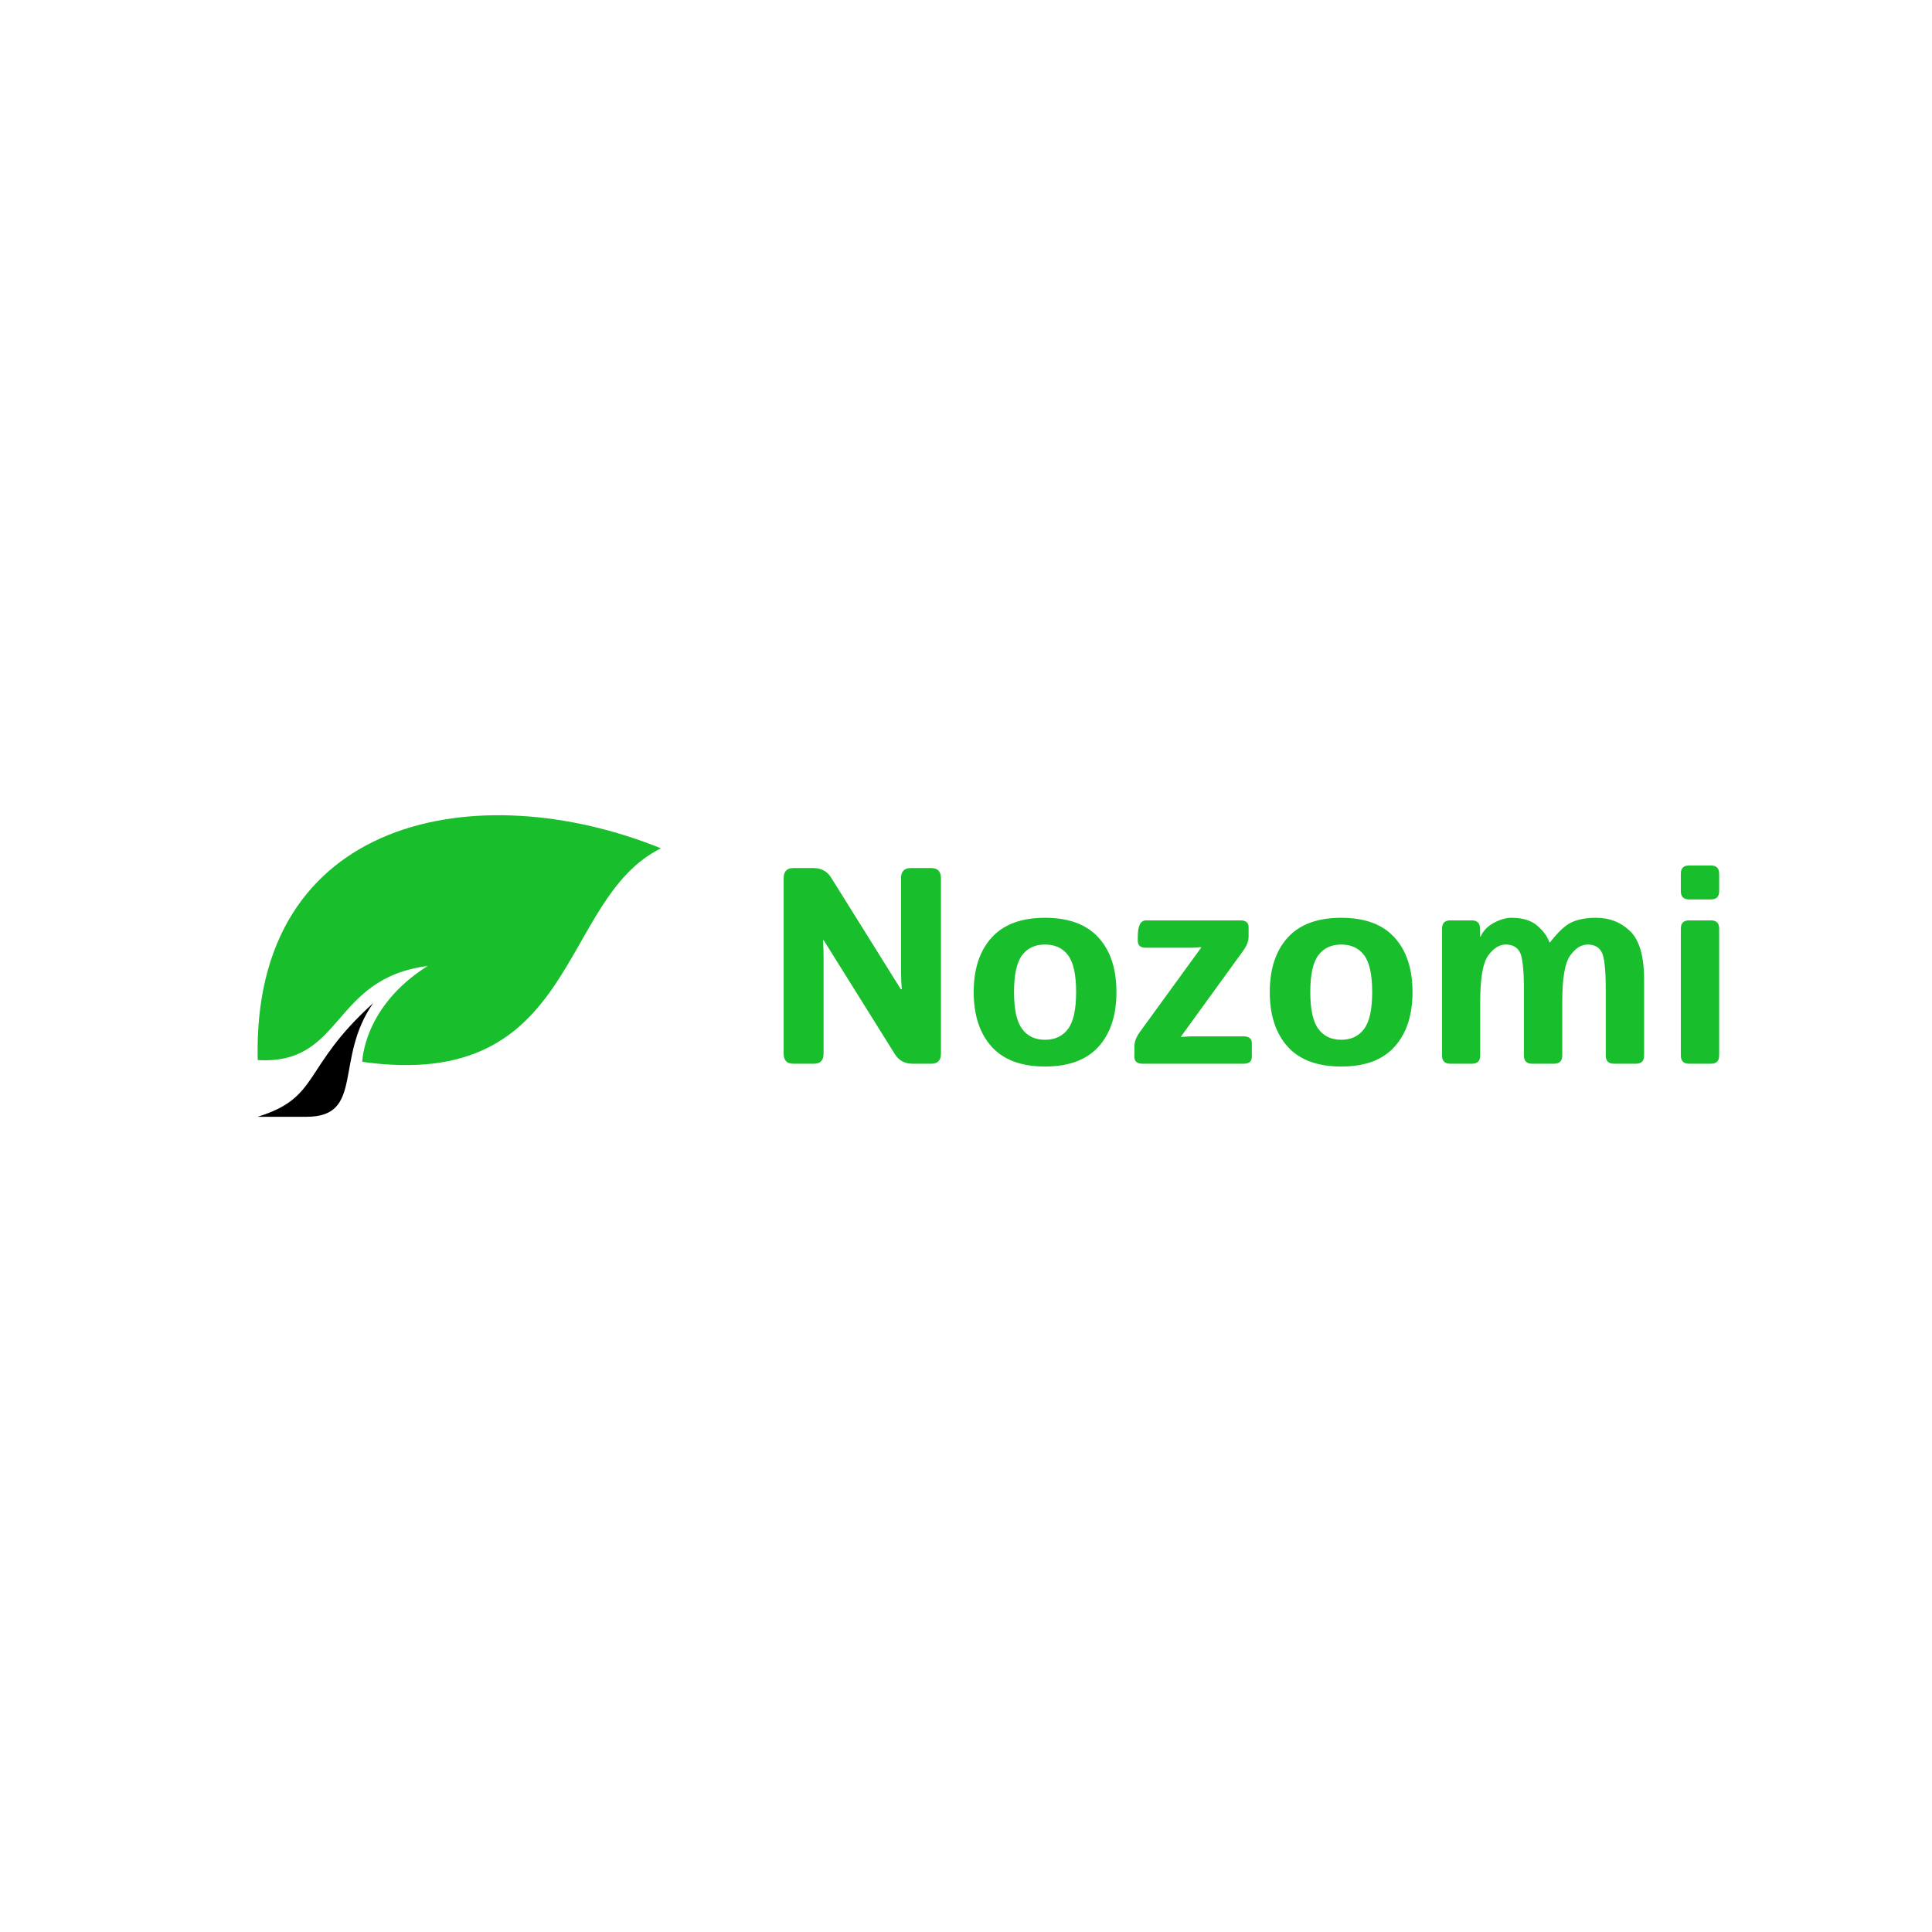
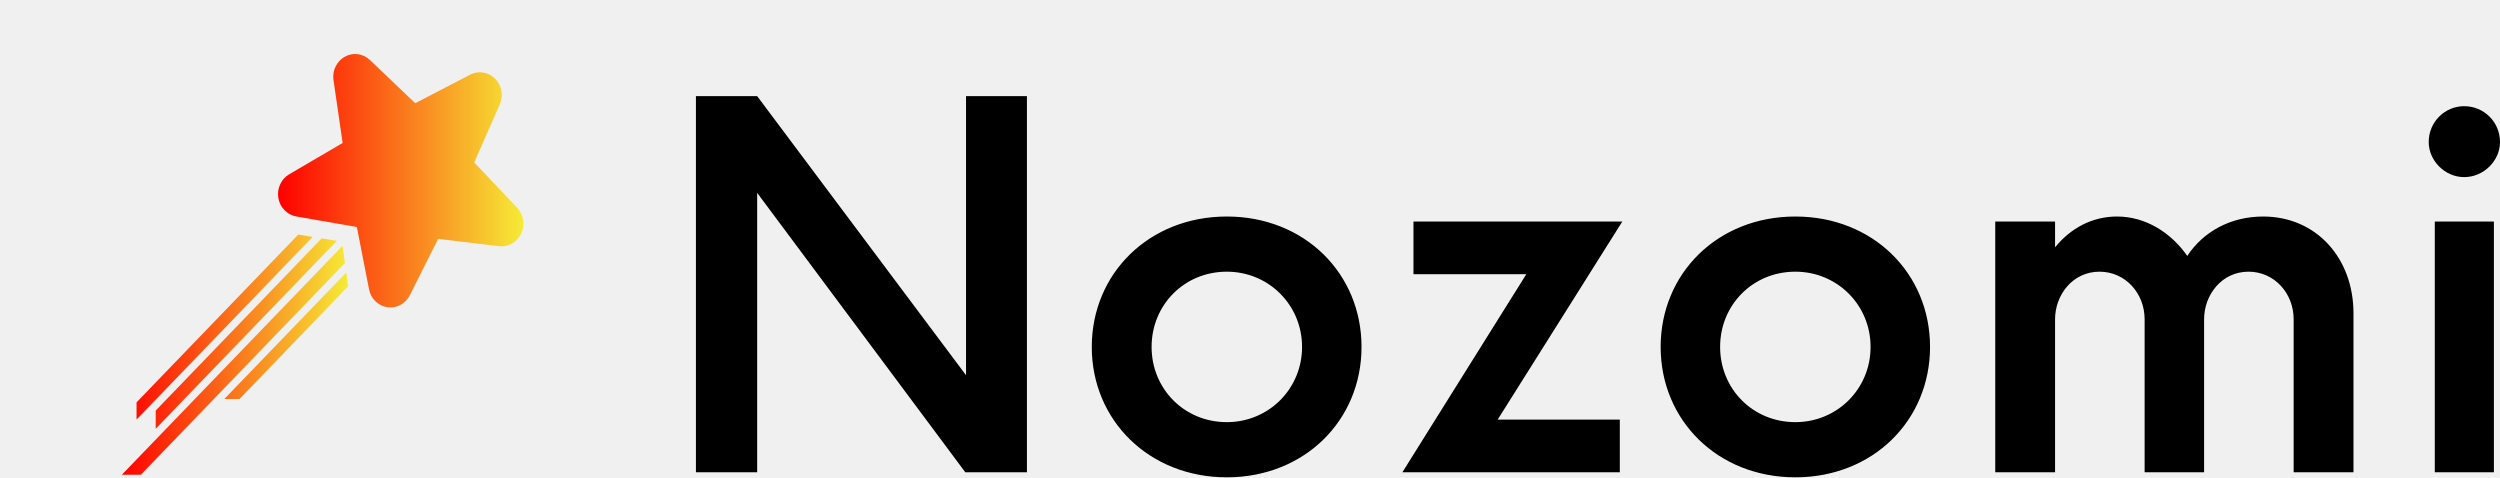
- <svg xmlns="http://www.w3.org/2000/svg" data-v-1084b650="" viewBox="0 0 300 300">
-   <rect data-v-1084b650="" fill="#FFFFFF" x="0" y="0" width="300px" height="300px" class="logo-background-square" />
-   <g data-v-1084b650="" id="c93701c6-b910-63ef-30d5-8baa7ebfe77a" fill="#18BE2B" transform="matrix(3.1,0,0,3.1,118.3055,123.8515)">
-     <path d="M2.61 13.33L1.57 13.33L1.57 13.33Q1.09 13.33 1.09 12.82L1.09 12.82L1.09 4.04L1.09 4.04Q1.09 3.53 1.57 3.53L1.57 3.53L2.58 3.53L2.58 3.53Q3.17 3.53 3.47 4.01L3.47 4.01L6.96 9.60L7.01 9.60L7.01 9.60Q6.97 9.19 6.97 8.78L6.97 8.78L6.97 4.04L6.97 4.04Q6.97 3.53 7.45 3.53L7.45 3.53L8.49 3.53L8.49 3.53Q8.97 3.53 8.97 4.04L8.97 4.04L8.97 12.82L8.97 12.82Q8.97 13.33 8.49 13.33L8.49 13.33L7.55 13.33L7.55 13.33Q6.96 13.33 6.66 12.85L6.66 12.85L3.10 7.15L3.06 7.15L3.06 7.15Q3.09 7.56 3.09 7.97L3.09 7.97L3.09 12.82L3.09 12.82Q3.09 13.33 2.61 13.33L2.61 13.33ZM10.61 9.74L10.61 9.74L10.61 9.74Q10.61 8.00 11.51 7.01L11.51 7.01L11.51 7.01Q12.41 6.02 14.18 6.02L14.18 6.02L14.18 6.02Q15.96 6.02 16.86 7.01L16.86 7.01L16.86 7.01Q17.76 8.00 17.76 9.74L17.76 9.74L17.76 9.74Q17.76 11.48 16.86 12.48L16.86 12.48L16.86 12.48Q15.96 13.47 14.18 13.47L14.18 13.47L14.18 13.47Q12.41 13.47 11.51 12.48L11.51 12.48L11.51 12.48Q10.61 11.48 10.61 9.74ZM12.63 9.74L12.63 9.74L12.63 9.74Q12.63 11.04 13.03 11.58L13.03 11.58L13.03 11.58Q13.43 12.13 14.18 12.13L14.18 12.13L14.18 12.13Q14.94 12.13 15.34 11.58L15.34 11.58L15.34 11.58Q15.74 11.04 15.74 9.74L15.74 9.74L15.74 9.74Q15.74 8.44 15.34 7.90L15.34 7.90L15.34 7.90Q14.94 7.36 14.18 7.36L14.18 7.36L14.18 7.36Q13.43 7.36 13.03 7.90L13.03 7.90L13.03 7.90Q12.63 8.44 12.63 9.74ZM24.13 13.33L19.07 13.33L19.07 13.33Q18.66 13.33 18.66 12.99L18.66 12.99L18.66 12.47L18.66 12.47Q18.66 12.11 18.94 11.73L18.94 11.73L22.00 7.52L22.00 7.49L22.00 7.49Q21.73 7.52 21.46 7.52L21.46 7.52L19.24 7.52L19.24 7.52Q18.83 7.52 18.83 7.18L18.83 7.18L18.83 6.96L18.83 6.96Q18.83 6.15 19.24 6.15L19.24 6.15L23.97 6.15L23.97 6.15Q24.38 6.15 24.38 6.49L24.38 6.49L24.38 6.97L24.38 6.97Q24.38 7.31 24.08 7.71L24.08 7.71L21 11.96L21 11.99L21 11.99Q21.36 11.96 21.55 11.96L21.55 11.96L24.13 11.96L24.13 11.96Q24.54 11.96 24.54 12.30L24.54 12.30L24.54 12.99L24.54 12.99Q24.54 13.33 24.13 13.33L24.13 13.33ZM25.44 9.74L25.44 9.74L25.44 9.74Q25.44 8.00 26.34 7.01L26.34 7.01L26.34 7.01Q27.24 6.02 29.02 6.02L29.02 6.02L29.02 6.02Q30.80 6.02 31.69 7.01L31.69 7.01L31.69 7.01Q32.59 8.00 32.59 9.74L32.59 9.74L32.59 9.74Q32.59 11.48 31.69 12.48L31.69 12.48L31.69 12.48Q30.80 13.47 29.02 13.47L29.02 13.47L29.02 13.47Q27.24 13.47 26.34 12.48L26.34 12.48L26.34 12.48Q25.44 11.48 25.44 9.74ZM27.47 9.74L27.47 9.74L27.47 9.74Q27.47 11.04 27.87 11.58L27.87 11.58L27.87 11.58Q28.27 12.13 29.02 12.13L29.02 12.13L29.02 12.13Q29.77 12.13 30.17 11.58L30.17 11.58L30.17 11.58Q30.57 11.04 30.57 9.74L30.57 9.74L30.57 9.74Q30.57 8.44 30.17 7.90L30.17 7.90L30.17 7.90Q29.77 7.36 29.02 7.36L29.02 7.36L29.02 7.36Q28.27 7.36 27.87 7.90L27.87 7.90L27.87 7.90Q27.47 8.44 27.47 9.74ZM35.57 13.33L34.48 13.33L34.48 13.33Q34.07 13.33 34.07 12.92L34.07 12.92L34.07 6.56L34.07 6.56Q34.07 6.15 34.48 6.15L34.48 6.15L35.56 6.15L35.56 6.15Q35.97 6.15 35.97 6.56L35.97 6.56L35.97 6.96L36.00 6.96L36.00 6.96Q36.20 6.52 36.67 6.27L36.67 6.27L36.67 6.27Q37.14 6.02 37.55 6.02L37.55 6.02L37.55 6.02Q38.37 6.02 38.82 6.40L38.82 6.40L38.82 6.40Q39.28 6.78 39.45 7.25L39.45 7.25L39.48 7.25L39.48 7.25Q40.07 6.48 40.55 6.25L40.55 6.25L40.55 6.25Q41.04 6.02 41.79 6.02L41.79 6.02L41.79 6.02Q42.80 6.02 43.49 6.69L43.49 6.69L43.49 6.69Q44.19 7.36 44.19 9.13L44.19 9.13L44.19 12.92L44.19 12.92Q44.19 13.33 43.78 13.33L43.78 13.33L42.68 13.33L42.68 13.33Q42.27 13.33 42.27 12.92L42.27 12.92L42.27 9.63L42.27 9.63Q42.27 8.13 42.07 7.75L42.07 7.75L42.07 7.75Q41.87 7.36 41.36 7.36L41.36 7.36L41.36 7.36Q40.88 7.36 40.48 7.92L40.48 7.92L40.48 7.92Q40.09 8.48 40.09 10.23L40.09 10.23L40.09 12.92L40.09 12.92Q40.09 13.33 39.68 13.33L39.68 13.33L38.58 13.33L38.58 13.33Q38.17 13.33 38.17 12.92L38.17 12.92L38.17 9.63L38.17 9.63Q38.17 8.13 37.97 7.75L37.97 7.75L37.97 7.75Q37.77 7.36 37.26 7.36L37.26 7.36L37.26 7.36Q36.78 7.36 36.38 7.91L36.38 7.91L36.38 7.91Q35.98 8.47 35.98 10.23L35.98 10.23L35.98 12.92L35.98 12.92Q35.98 13.33 35.57 13.33L35.57 13.33ZM47.54 13.33L46.44 13.33L46.44 13.33Q46.03 13.33 46.03 12.92L46.03 12.92L46.03 6.56L46.03 6.56Q46.03 6.15 46.44 6.15L46.44 6.15L47.54 6.15L47.54 6.15Q47.95 6.15 47.95 6.56L47.95 6.56L47.95 12.92L47.95 12.92Q47.95 13.33 47.54 13.33L47.54 13.33ZM47.54 5.10L46.44 5.10L46.44 5.10Q46.03 5.10 46.03 4.69L46.03 4.69L46.03 3.81L46.03 3.81Q46.03 3.40 46.44 3.40L46.44 3.40L47.54 3.40L47.54 3.40Q47.95 3.40 47.95 3.81L47.95 3.81L47.95 4.69L47.95 4.69Q47.95 5.10 47.54 5.10L47.54 5.10Z" />
+ <svg xmlns="http://www.w3.org/2000/svg" xmlns:xlink="http://www.w3.org/1999/xlink" data-v-1084b650="" viewBox="0 0 237.274 45.301" version="1.1" id="svg19" width="237.274" height="45.301">
+   <defs id="defs23">
+     <linearGradient xlink:href="#094bd9f2-e5cf-09f5-8544-d02ea8186207" id="linearGradient832" gradientTransform="scale(0.9887949,1.011332)" x1="0" y1="42.573" x2="56.307" y2="42.573" gradientUnits="userSpaceOnUse" />
+     <linearGradient xlink:href="#094bd9f2-e5cf-09f5-8544-d02ea8186207" id="linearGradient834" gradientTransform="scale(1.002263,0.9977424)" x1="38.331" y1="0.225" x2="98.581" y2="0.225" gradientUnits="userSpaceOnUse" />
+     <linearGradient xlink:href="#094bd9f2-e5cf-09f5-8544-d02ea8186207" id="linearGradient836" gradientTransform="scale(0.9951199,1.004904)" x1="0" y1="0.223" x2="99.289" y2="0.223" gradientUnits="userSpaceOnUse" />
+     <linearGradient xlink:href="#094bd9f2-e5cf-09f5-8544-d02ea8186207" id="linearGradient838" gradientTransform="scale(0.9951199,1.004904)" x1="0" y1="0.223" x2="99.289" y2="0.223" gradientUnits="userSpaceOnUse" />
+   </defs>
+   <rect data-v-1084b650="" x="-38.206" y="-122.787" width="300" height="300" class="logo-background-square" id="rect2" style="fill:none" />
+   <g data-v-1084b650="" id="c0667dbb-adeb-e7f3-f106-854e82973a7e" transform="matrix(3.4,0,0,3.4,62.10559,1.98536)" style="fill:#000000">
+     <path d="M 8.7,2.1 V 9.89 L 2.87,2.1 H 1.16 V 12.6 H 2.87 V 4.8 l 5.81,7.8 H 10.4 V 2.1 Z m 7.28,10.64 c 2.17,0 3.76,-1.59 3.76,-3.64 0,-2.05 -1.59,-3.64 -3.76,-3.64 -2.17,0 -3.77,1.59 -3.77,3.64 0,2.05 1.6,3.64 3.77,3.64 z m 0,-1.54 c -1.19,0 -2.1,-0.93 -2.1,-2.1 0,-1.17 0.91,-2.1 2.1,-2.1 1.17,0 2.1,0.93 2.1,2.1 0,1.17 -0.93,2.1 -2.1,2.1 z M 27.02,5.6 h -5.83 v 1.47 h 3.15 l -3.46,5.53 h 6.07 v -1.47 h -3.41 z m 4.83,7.14 c 2.17,0 3.76,-1.59 3.76,-3.64 0,-2.05 -1.59,-3.64 -3.76,-3.64 -2.17,0 -3.76,1.59 -3.76,3.64 0,2.05 1.59,3.64 3.76,3.64 z m 0,-1.54 c -1.19,0 -2.1,-0.93 -2.1,-2.1 0,-1.17 0.91,-2.1 2.1,-2.1 1.17,0 2.1,0.93 2.1,2.1 0,1.17 -0.93,2.1 -2.1,2.1 z M 44.91,5.46 c -0.91,0 -1.67,0.42 -2.12,1.1 -0.46,-0.66 -1.17,-1.1 -1.96,-1.1 -0.7,0 -1.3,0.33 -1.73,0.86 V 5.6 h -1.67 v 7 H 39.1 V 8.33 C 39.1,7.65 39.59,7 40.34,7 41.06,7 41.6,7.6 41.6,8.33 v 4.27 h 1.66 V 8.33 C 43.26,7.65 43.75,7 44.5,7 c 0.72,0 1.26,0.6 1.26,1.33 v 4.27 h 1.67 V 8.16 c 0,-1.54 -1.04,-2.7 -2.52,-2.7 z m 5.61,-1.1 c 0.55,0 1,-0.46 1,-0.98 0,-0.56 -0.45,-1 -1,-1 -0.54,0 -0.99,0.44 -0.99,1 0,0.52 0.45,0.98 0.99,0.98 z M 49.7,12.6 h 1.65 v -7 H 49.7 Z" id="path4" />
  </g>
-   <g data-v-1084b650="" id="97671bf9-0b7b-51ad-88c2-368d68dd7f07" stroke="none" fill="#18BE2B" transform="matrix(0.228516,0,0,0.228516,37.03898,115.7225)">
-     <svg version="1.1" x="0px" y="0px" viewBox="0 0 100 100" enable-background="new 0 0 100 100" xml:space="preserve">
-       <g>
-         <path d="M4.343,71.309c19.596,1.133,16.533-18.501,38.494-21.31c-14.622,9.194-14.812,21.707-14.812,21.707   c49.286,6.912,44.178-36.774,67.657-48.36C54.328,6.586,3,15.994,4.343,71.309z" />
-         <path fill="#000000" d="M4.317,84.152h11.1c13.147,0,6.216-13.132,15.085-25.742C14.281,73.058,18.595,79.768,4.317,84.152z" />
-       </g>
+   <linearGradient data-v-1084b650="" gradientTransform="rotate(25)" id="094bd9f2-e5cf-09f5-8544-d02ea8186207" x1="0" y1="0" x2="1" y2="0">
+     <stop data-v-1084b650="" offset="0%" style="stop-color: rgb(255, 0, 0); stop-opacity: 1;" id="stop7" />
+     <stop data-v-1084b650="" offset="100%" style="stop-color: rgb(246, 235, 55); stop-opacity: 1;" id="stop9" />
+   </linearGradient>
+   <g data-v-1084b650="" id="45a3d52d-74ae-741c-04e5-719c280ad895" transform="matrix(0.8515227,0,0,0.8834161,-70.16743,5.034115)" style="fill:url(#linearGradient838);stroke:none">
+     <svg viewBox="0 0 100 100" version="1.1" id="svg16" width="100%" height="100%" style="fill:url(#linearGradient836)">
+       <path d="m 55.205,52.05 0.471,3.264 -26.733,26.732 H 25.208 Z M 4.679,100 H 0 l 54.299,-54.288 0.58,4.09 z M 8.325,89.102 V 84.785 L 49.156,43.953 52.9,44.533 Z M 3.609,86.926 v -4.082 l 39.789,-39.789 3.527,0.553 z" id="path12" style="clip-rule:evenodd;fill:url(#linearGradient832);fill-rule:evenodd" />
+       <path d="M 85.691,5.134 C 86.707,4.626 87.775,4.457 88.9,4.626 a 5.196,5.196 0 0 1 2.92,1.452 5.213,5.213 0 0 1 1.559,2.864 5.39,5.39 0 0 1 -0.398,3.246 L 86.69,25.935 97.262,36.689 a 5.473,5.473 0 0 1 1.469,2.92 5.266,5.266 0 0 1 -0.473,3.21 5.384,5.384 0 0 1 -2.266,2.357 5.354,5.354 0 0 1 -3.193,0.635 l -14.98,-1.742 -6.98,13.385 a 5.466,5.466 0 0 1 -2.305,2.286 c -1.027,0.52 -2.098,0.7 -3.209,0.544 A 5.415,5.415 0 0 1 62.387,58.87 5.208,5.208 0 0 1 60.809,56.022 L 57.817,41.26 42.909,38.756 a 5.317,5.317 0 0 1 -2.884,-1.487 c -0.822,-0.811 -1.33,-1.771 -1.523,-2.884 a 5.294,5.294 0 0 1 0.436,-3.228 5.314,5.314 0 0 1 2.212,-2.395 L 54.317,21.325 52.067,6.401 a 5.188,5.188 0 0 1 0.525,-3.21 5.203,5.203 0 0 1 2.268,-2.32 5.193,5.193 0 0 1 3.211,-0.599 c 1.113,0.145 2.098,0.604 2.957,1.377 L 72.18,11.898 Z" id="path14" style="clip-rule:evenodd;fill:url(#linearGradient834);fill-rule:evenodd" />
    </svg>
  </g>
</svg>
